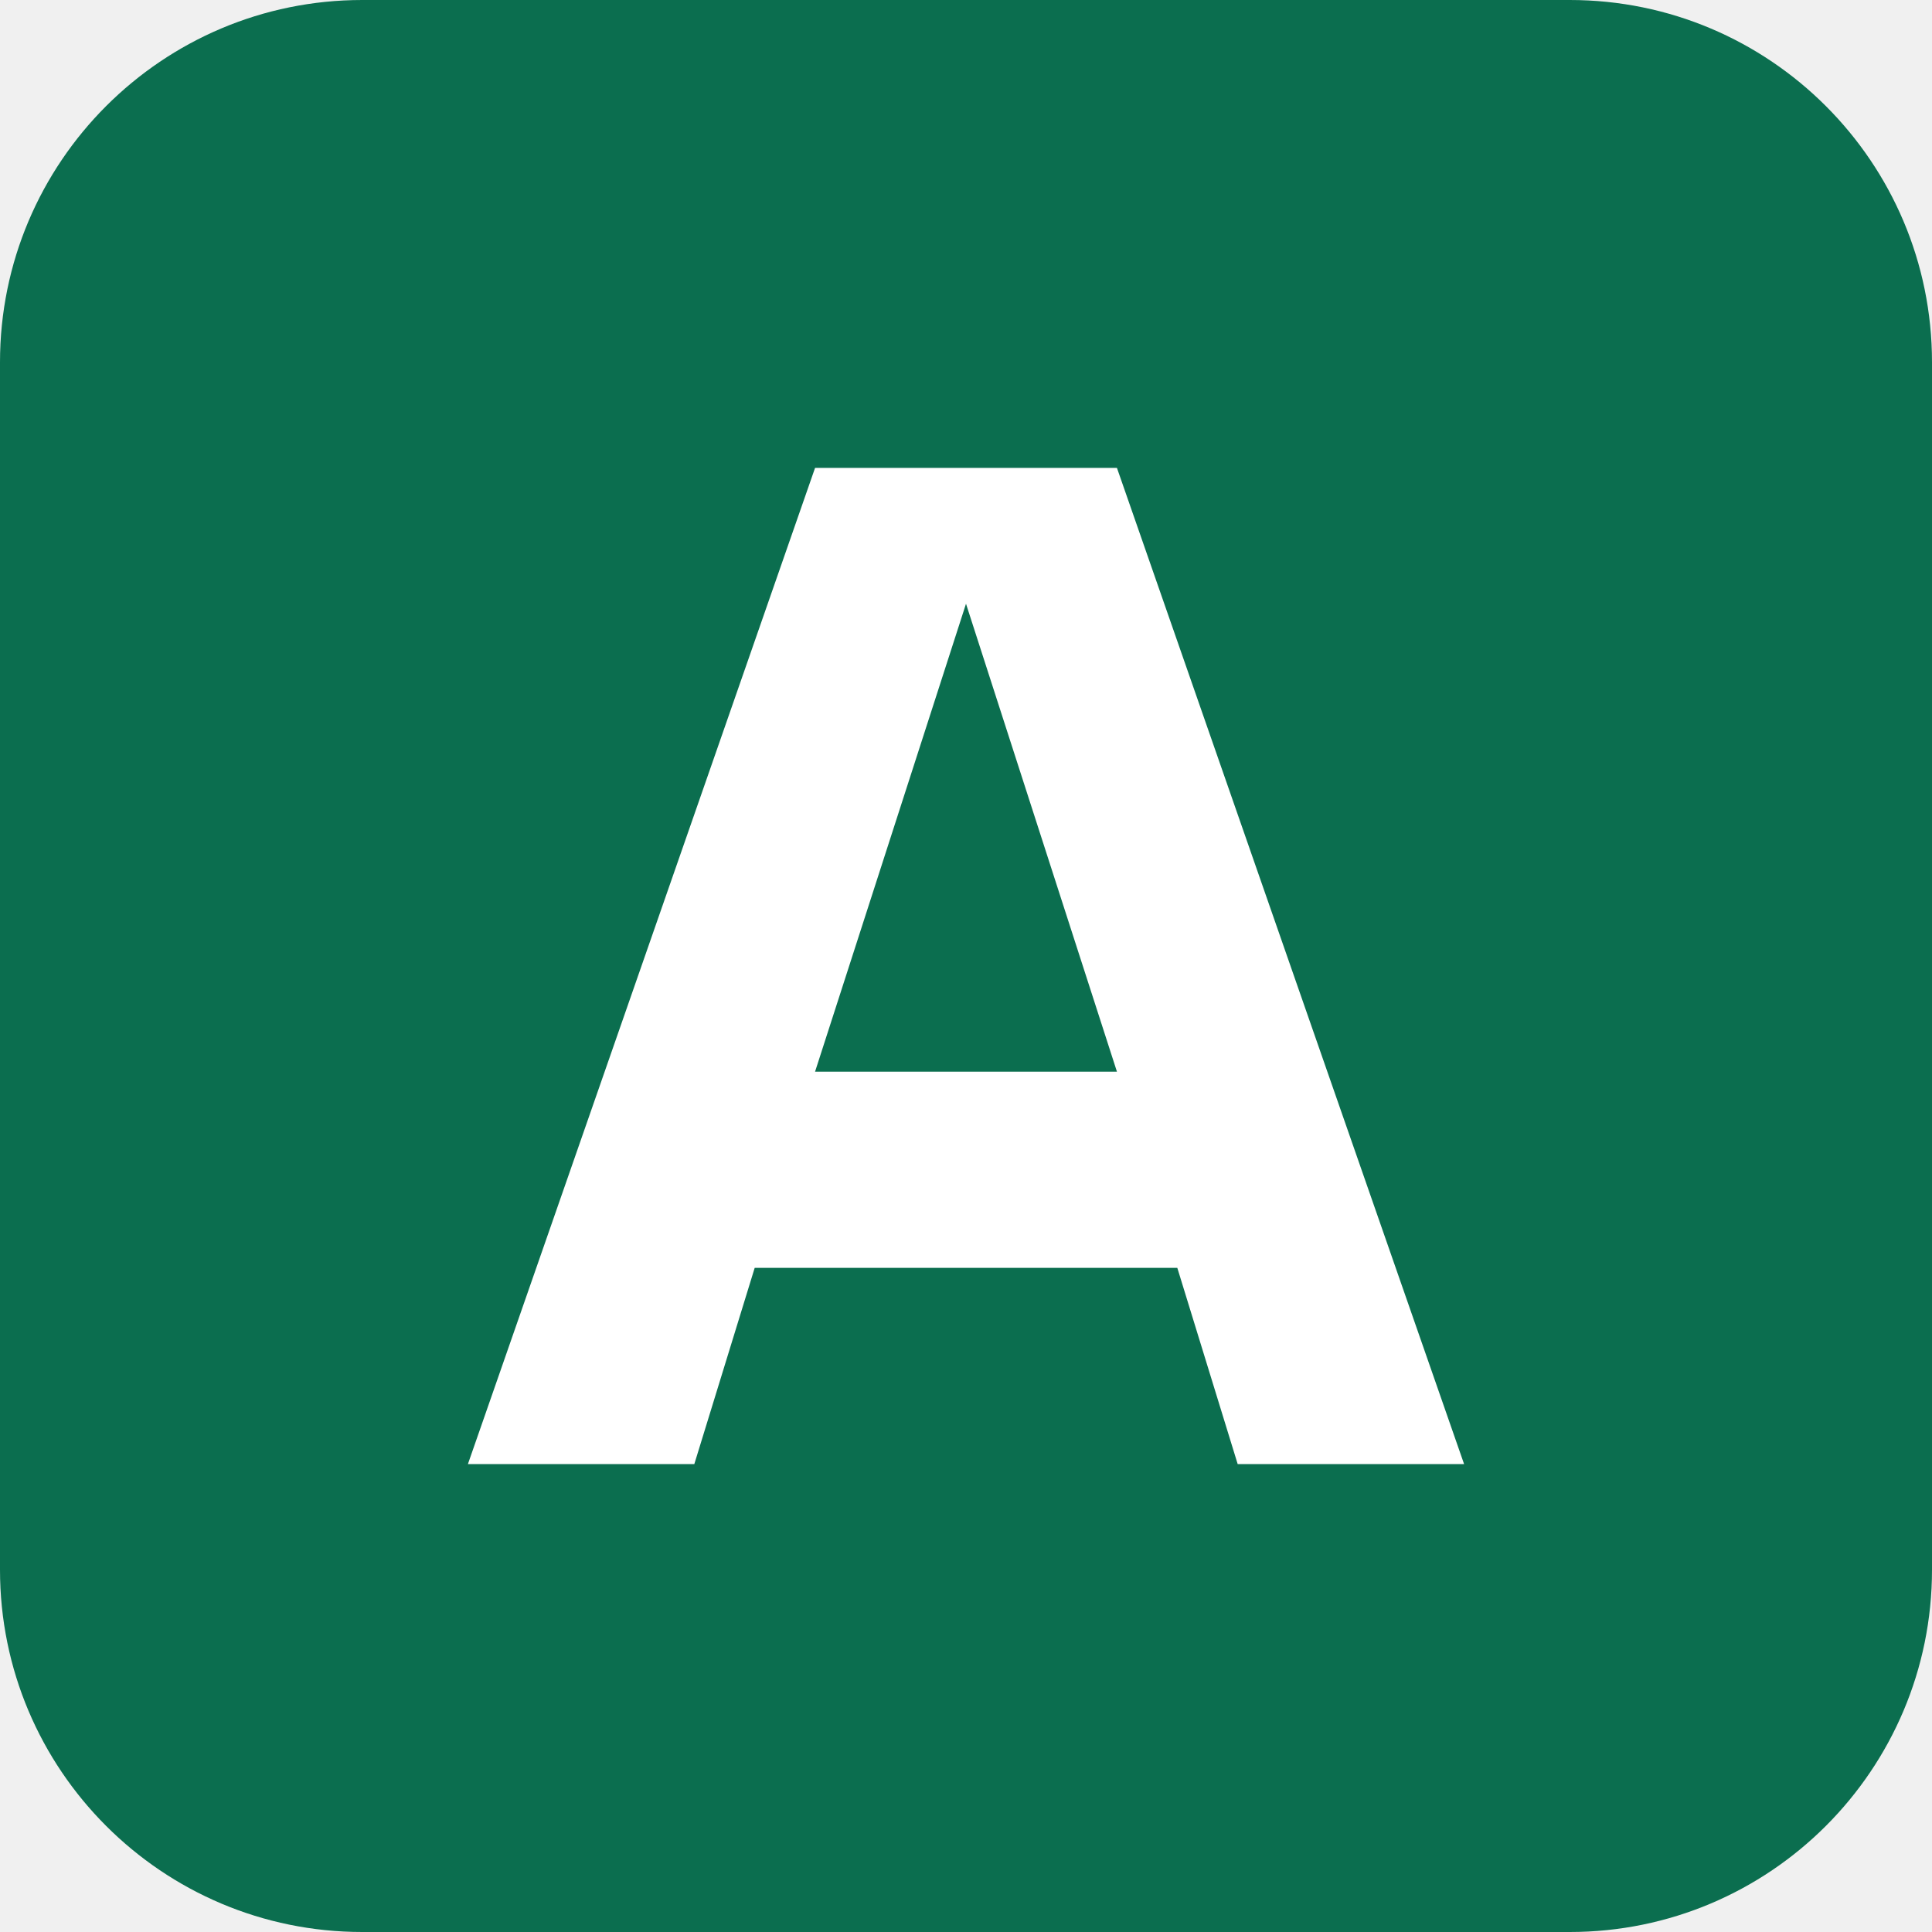
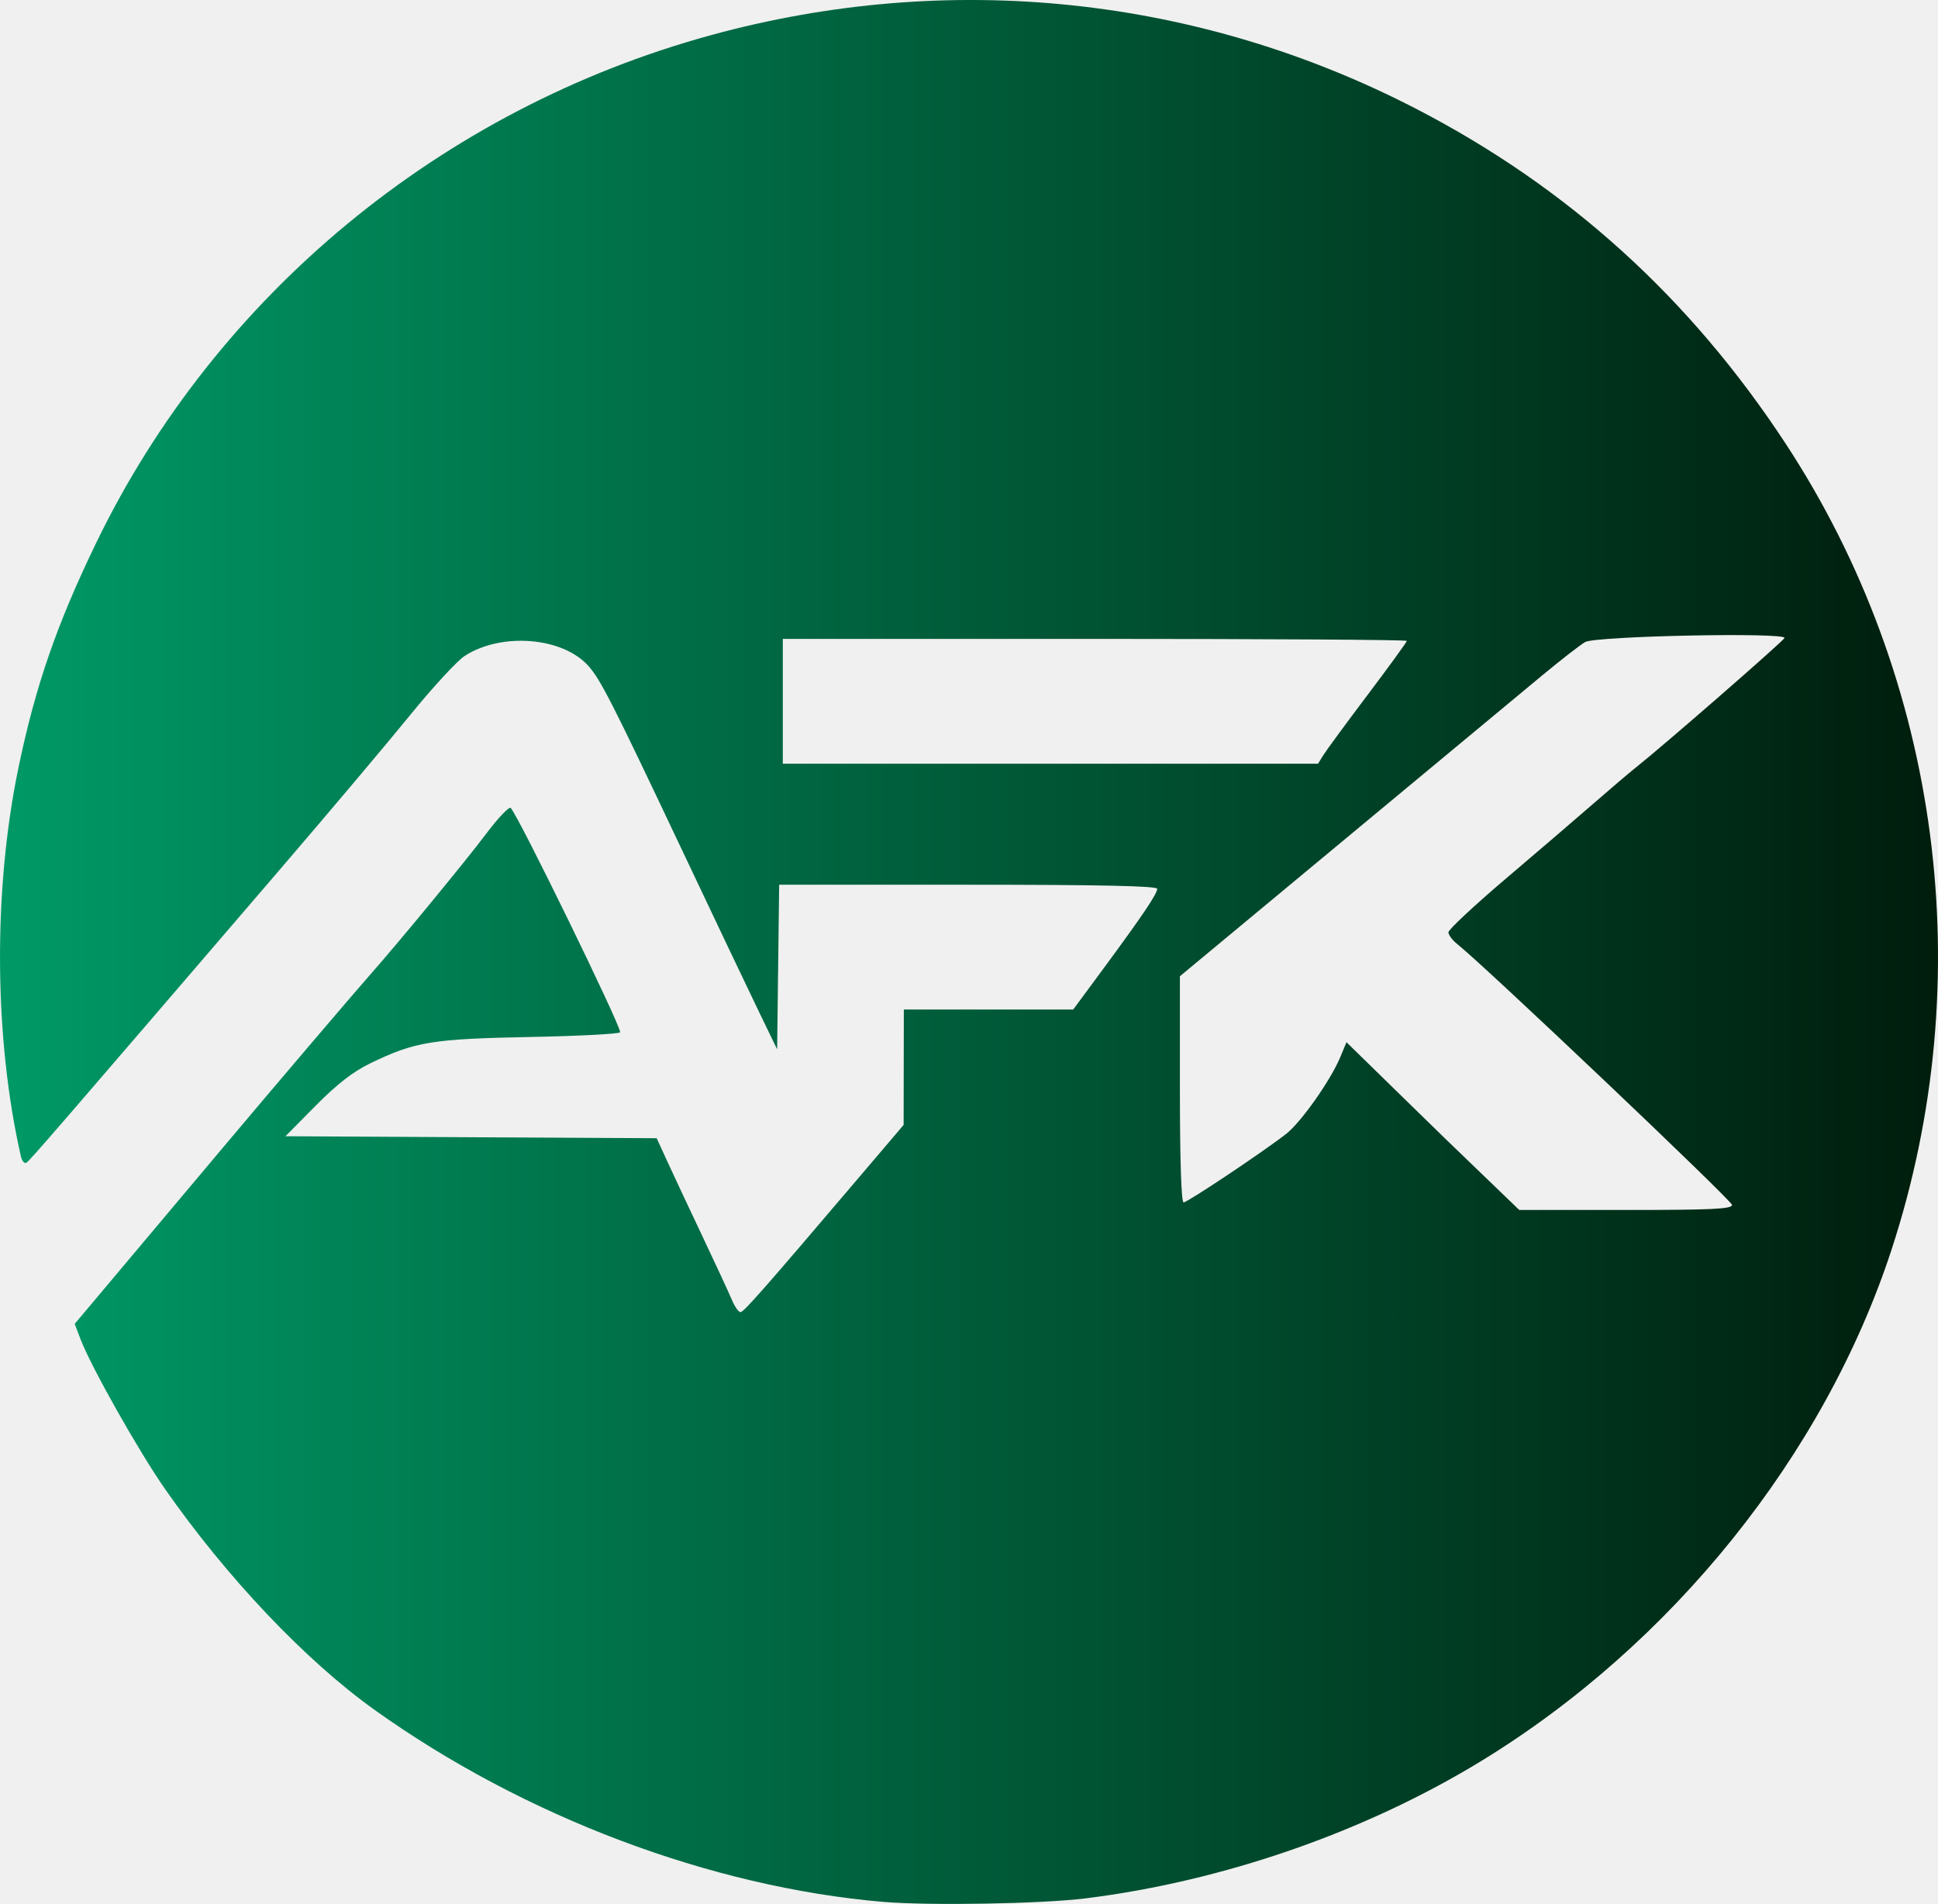
- <svg xmlns="http://www.w3.org/2000/svg" viewBox="0 0 128 128">
-   <rect width="128" height="128" rx="24" fill="#0B6E4F" />
-   <path d="M31 97L54 31h20l23 66h-15l-4-13H50l-4 13H31zm23-26h20L64 40 54 71z" fill="#FFFFFF" />
+ <svg xmlns="http://www.w3.org/2000/svg" xmlns:xlink="http://www.w3.org/1999/xlink" width="135.578mm" height="133.188mm" viewBox="0 0 135.578 133.188" version="1.1" id="svg1" xml:space="preserve">
+   <defs id="defs1">
+     <linearGradient id="linearGradient20">
+       <stop style="stop-color:#009966;stop-opacity:1;" offset="0" id="stop20" />
+       <stop style="stop-color:#001d0c;stop-opacity:1;" offset="1" id="stop21" />
+     </linearGradient>
+     <linearGradient xlink:href="#linearGradient20" id="linearGradient21" x1="39.112" y1="169.752" x2="174.69" y2="169.752" gradientUnits="userSpaceOnUse" />
+   </defs>
+   <g id="layer1" transform="translate(-39.11241,-103.1578)">
+     <path style="fill:url(#linearGradient21);fill-opacity:1;fill-rule:nonzero" d="m 100.916,236.203 c -12.074,-1.028 -25.149,-5.963 -35.607,-13.438 -4.827,-3.451 -10.344,-9.269 -14.662,-15.461 -1.821,-2.612 -5.154,-8.516 -5.885,-10.425 l -0.425,-1.11 3.933,-4.676 c 2.163,-2.572 5.047,-6.002 6.409,-7.622 3.44,-4.092 9.239,-10.902 10.381,-12.191 1.928,-2.177 6.621,-7.879 8.079,-9.816 0.827,-1.098 1.593,-1.902 1.704,-1.786 0.548,0.574 7.655,15.137 7.655,15.686 0,0.117 -2.828,0.267 -6.284,0.334 -6.877,0.134 -8.065,0.329 -11.179,1.834 -1.217,0.588 -2.338,1.456 -3.836,2.971 l -2.117,2.139 12.985,0.069 12.985,0.069 0.757,1.651 c 0.416,0.908 1.519,3.259 2.45,5.223 0.931,1.965 1.855,3.959 2.053,4.432 0.198,0.473 0.469,0.86 0.603,0.86 0.229,0 1.593,-1.551 8.487,-9.657 l 2.926,-3.44 0.007,-4.035 0.007,-4.035 h 5.925 5.925 l 2.099,-2.844 c 2.726,-3.694 3.778,-5.254 3.778,-5.604 0,-0.197 -4.009,-0.283 -13.224,-0.283 H 93.621 l -0.071,5.755 -0.071,5.755 -1.219,-2.514 c -0.671,-1.382 -3.191,-6.681 -5.601,-11.774 -4.732,-10 -5.535,-11.575 -6.384,-12.527 -1.804,-2.022 -6.078,-2.367 -8.655,-0.699 -0.527,0.341 -2.247,2.206 -3.822,4.145 -1.575,1.939 -5.675,6.799 -9.11,10.801 -15.542,18.105 -17.488,20.357 -17.725,20.503 -0.139,0.086 -0.314,-0.117 -0.39,-0.45 -1.885,-8.277 -1.948,-18.63 -0.166,-27.197 1.189,-5.715 2.69,-10.051 5.449,-15.743 8.39,-17.307 24.14,-30.314 42.957,-35.476 16.681,-4.576 34.113,-2.756 49.395,5.155 10.621,5.498 19.151,13.233 25.83,23.42 10.856,16.558 13.596,37.482 7.389,56.414 -4.704,14.348 -15.347,27.592 -28.733,35.757 -8.119,4.952 -18.032,8.388 -27.649,9.584 -3.063,0.381 -10.932,0.517 -14.126,0.245 z m 59.37,-48.754 c 0,-0.298 -17.396,-16.81 -19.231,-18.253 -0.337,-0.265 -0.613,-0.635 -0.613,-0.822 0,-0.187 1.807,-1.875 4.016,-3.751 2.209,-1.876 4.977,-4.249 6.152,-5.274 1.175,-1.024 2.506,-2.155 2.958,-2.514 1.874,-1.483 10.297,-8.82 10.384,-9.046 0.16,-0.412 -13.202,-0.141 -13.947,0.283 -0.343,0.195 -1.721,1.267 -3.063,2.381 -1.342,1.114 -7.58,6.295 -13.863,11.511 l -11.423,9.485 v 7.911 c 0,4.93 0.097,7.911 0.256,7.911 0.271,0 5.565,-3.535 7.175,-4.792 1.045,-0.815 3.113,-3.748 3.79,-5.375 l 0.432,-1.039 3.365,3.288 c 1.851,1.808 3.428,3.347 3.504,3.42 0.076,0.073 1.282,1.234 2.678,2.58 l 2.54,2.447 h 7.444 c 6.035,0 7.444,-0.067 7.444,-0.354 z M 131.688,155.986 c 0.202,-0.327 1.6,-2.23 3.106,-4.227 1.506,-1.997 2.738,-3.694 2.738,-3.77 0,-0.076 -9.823,-0.139 -21.828,-0.139 H 93.876 v 4.366 4.366 h 18.722 18.722 z" id="path1" />
+   </g>
</svg>
